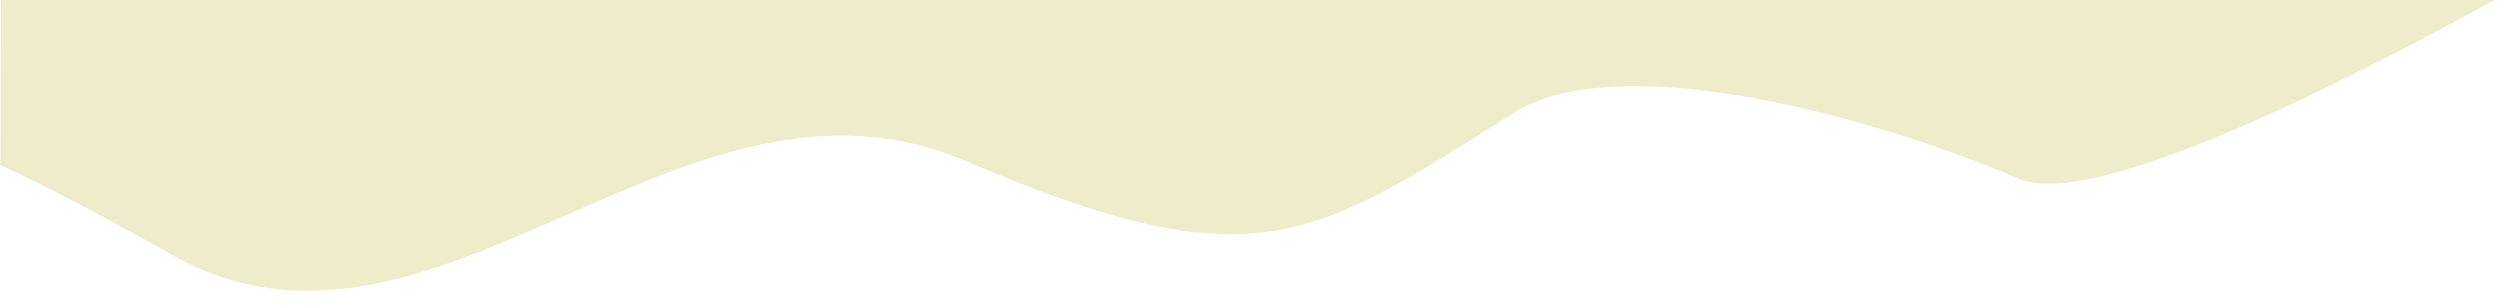
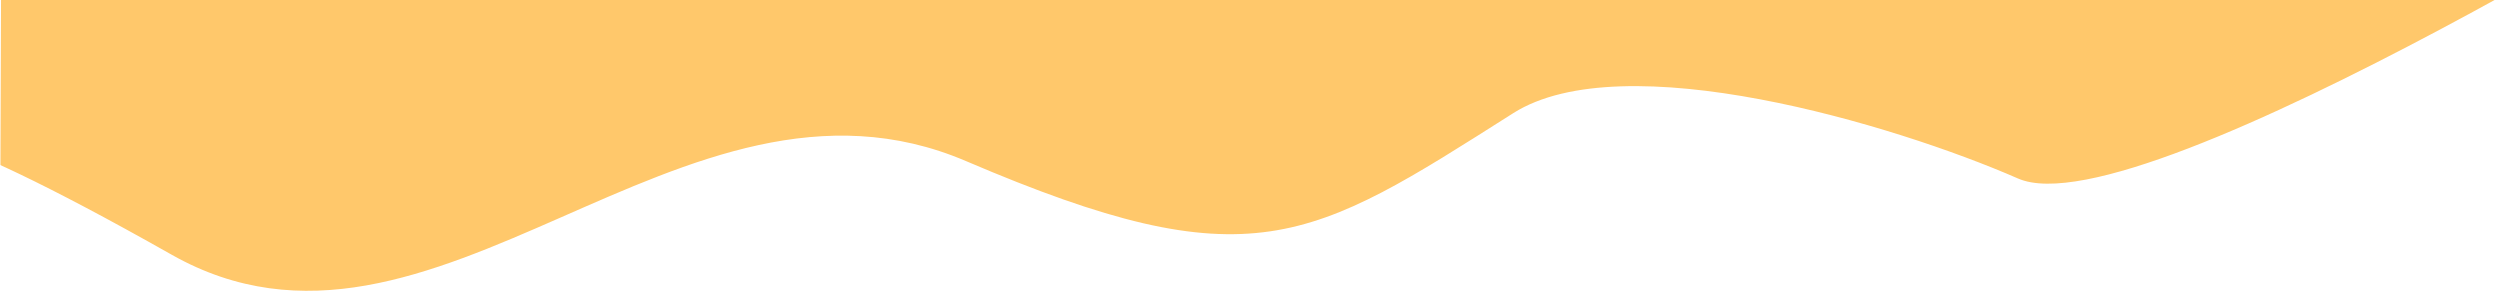
<svg xmlns="http://www.w3.org/2000/svg" width="820" height="100" viewBox="0 0 216.958 26.458" version="1.1" id="svg8">
  <defs id="defs2">
    <clipPath clipPathUnits="userSpaceOnUse" id="clipPath1424">
      <path style="fill:#ff00ff;stroke:#000000;stroke-width:0.269px;stroke-linecap:butt;stroke-linejoin:miter;stroke-opacity:1" d="m 220.318,79.769 0.096,-26.286 -223.717,-0.094 v 26.567 z" id="path1426" />
    </clipPath>
  </defs>
  <g id="layer1">
    <g id="layer4" transform="translate(10.63221,65.65446)" />
    <g id="layer11" transform="translate(10.63221,65.65446)" />
    <g id="layer10" transform="translate(10.63221,65.65446)" />
-     <g id="layer5" style="display:inline;opacity:1;mix-blend-mode:normal;fill:#e4dfa9;fill-opacity:1;stroke-width:1;stroke-miterlimit:4;stroke-dasharray:none" transform="matrix(-0.9700788,0,0,-1,213.8192,78.80373)" clip-path="url(#clipPath1424)">
-       <path style="mix-blend-mode:normal;fill:#e4dfa9;fill-opacity:1;stroke:none;stroke-width:1;stroke-linecap:butt;stroke-linejoin:miter;stroke-miterlimit:4;stroke-dasharray:none;stroke-opacity:1;opacity:0.594" d="m -27.403,92.793 c 0,0 56.129,-34.207 67.28,-29.482 11.15,4.725 35.341,11.717 45.168,5.67 18.224,-11.215 23.435,-14.741 48.948,-4.158 25.513,10.583 47.625,-20.978 71.06,-8.126 23.435,12.851 23.624,10.016 23.624,10.016 l 4.725,56.885 -279.324,-4.725 z" id="path50" />
+     <g id="layer5" style="display:inline;opacity:1;mix-blend-mode:normal;fill:#ffa207;fill-opacity:1;stroke-width:1;stroke-miterlimit:4;stroke-dasharray:none" transform="matrix(-0.9700788,0,0,-1,213.8192,78.80373)" clip-path="url(#clipPath1424)">
+       <path style="mix-blend-mode:normal;fill:#ffa207;fill-opacity:1;stroke:none;stroke-width:1;stroke-linecap:butt;stroke-linejoin:miter;stroke-miterlimit:4;stroke-dasharray:none;stroke-opacity:1;opacity:0.594" d="m -27.403,92.793 c 0,0 56.129,-34.207 67.28,-29.482 11.15,4.725 35.341,11.717 45.168,5.67 18.224,-11.215 23.435,-14.741 48.948,-4.158 25.513,10.583 47.625,-20.978 71.06,-8.126 23.435,12.851 23.624,10.016 23.624,10.016 l 4.725,56.885 -279.324,-4.725 z" id="path50" />
    </g>
    <g id="layer6" style="display:inline" transform="translate(-268.5041,201.1067)">
      <path style="fill:#ffa207;fill-opacity:1;stroke:none;stroke-width:0.237px;stroke-linecap:butt;stroke-linejoin:miter;stroke-opacity:1" d="m -24.417,101.109 c 0,0 33.435,-35.56 53.106,-30.54 21.923,5.594 13.229,17.084 41.766,9.223 17.944,-4.943 31.4,-14.34 45.168,-13.002 26.458,2.57 47.247,15.305 57.263,8.048 9.148,-6.628 12.715,-13.035 22.679,-11.374 13.607,2.268 32.128,11.339 32.128,11.339 l 6.804,24.795 -4.914,13.154 -247.007,0.605 z" id="path2031" />
    </g>
    <g id="layer1-2" style="display:inline" transform="translate(10.63221,65.65446)" />
    <path style="fill:none;stroke:none;stroke-width:0.265px;stroke-linecap:butt;stroke-linejoin:miter;stroke-opacity:1" d="M 0.094,0.094 0,26.38 217.023,26.473 V -0.094 Z" id="path1345" />
  </g>
</svg>
